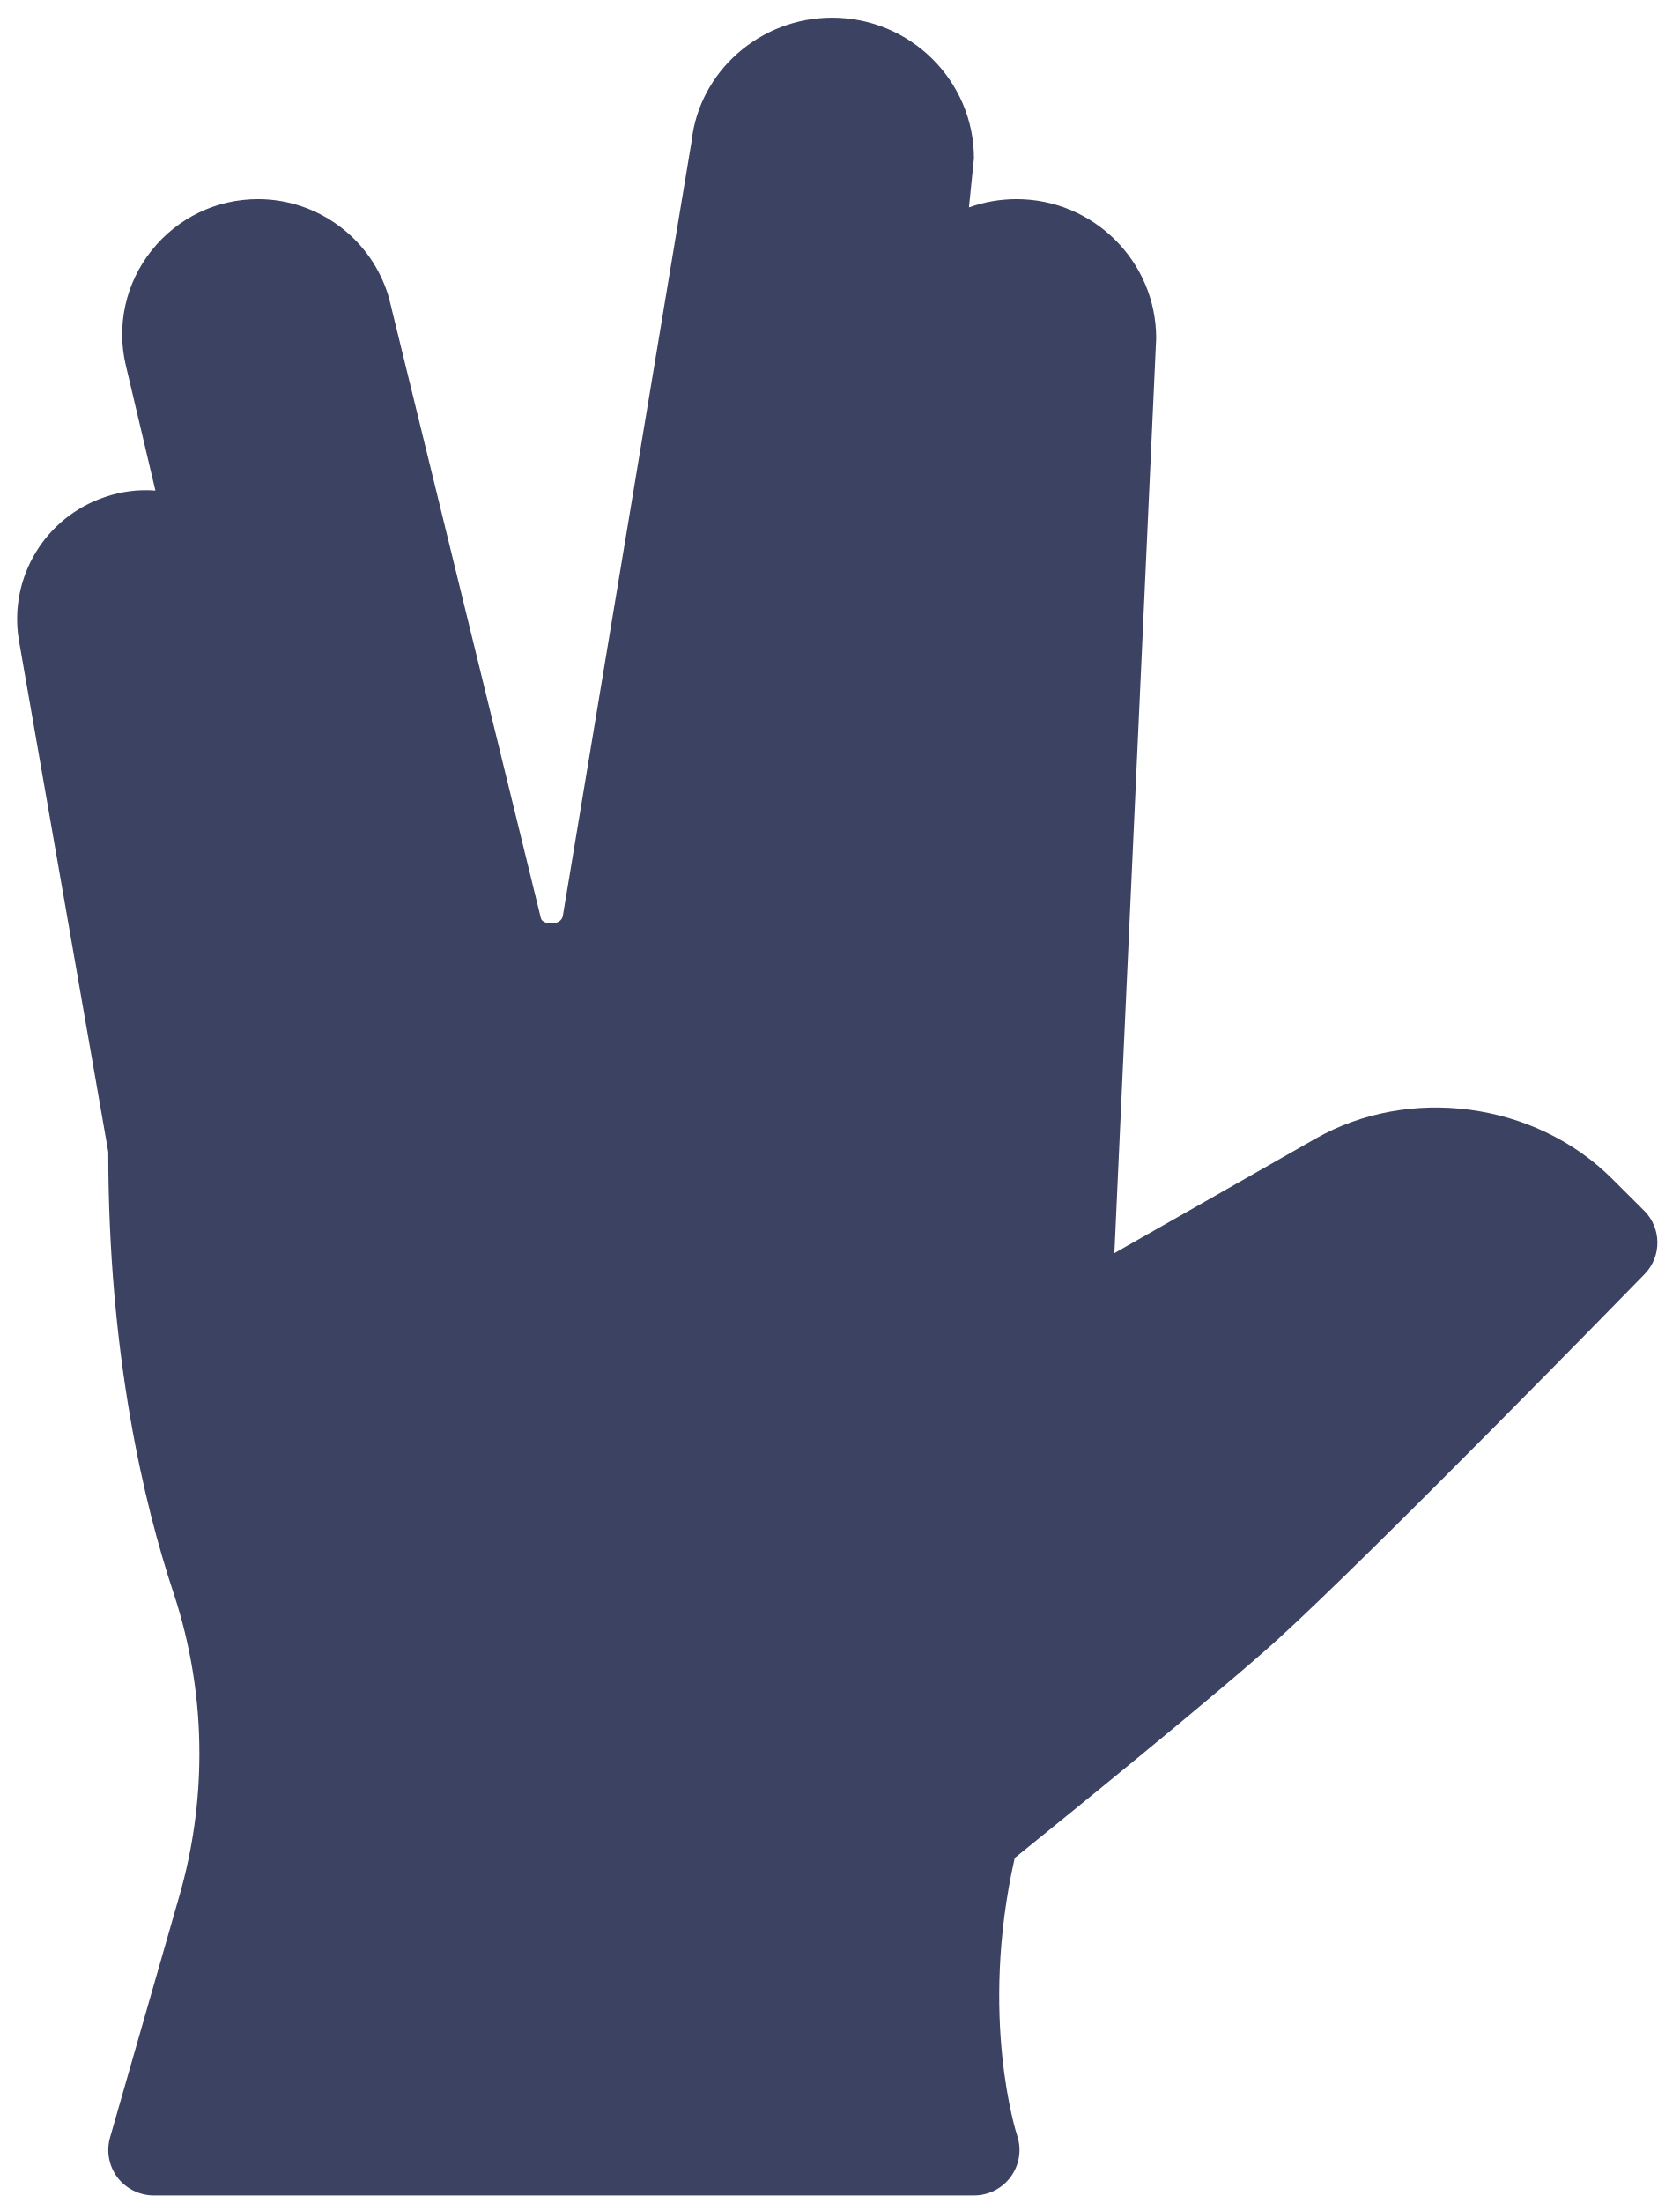
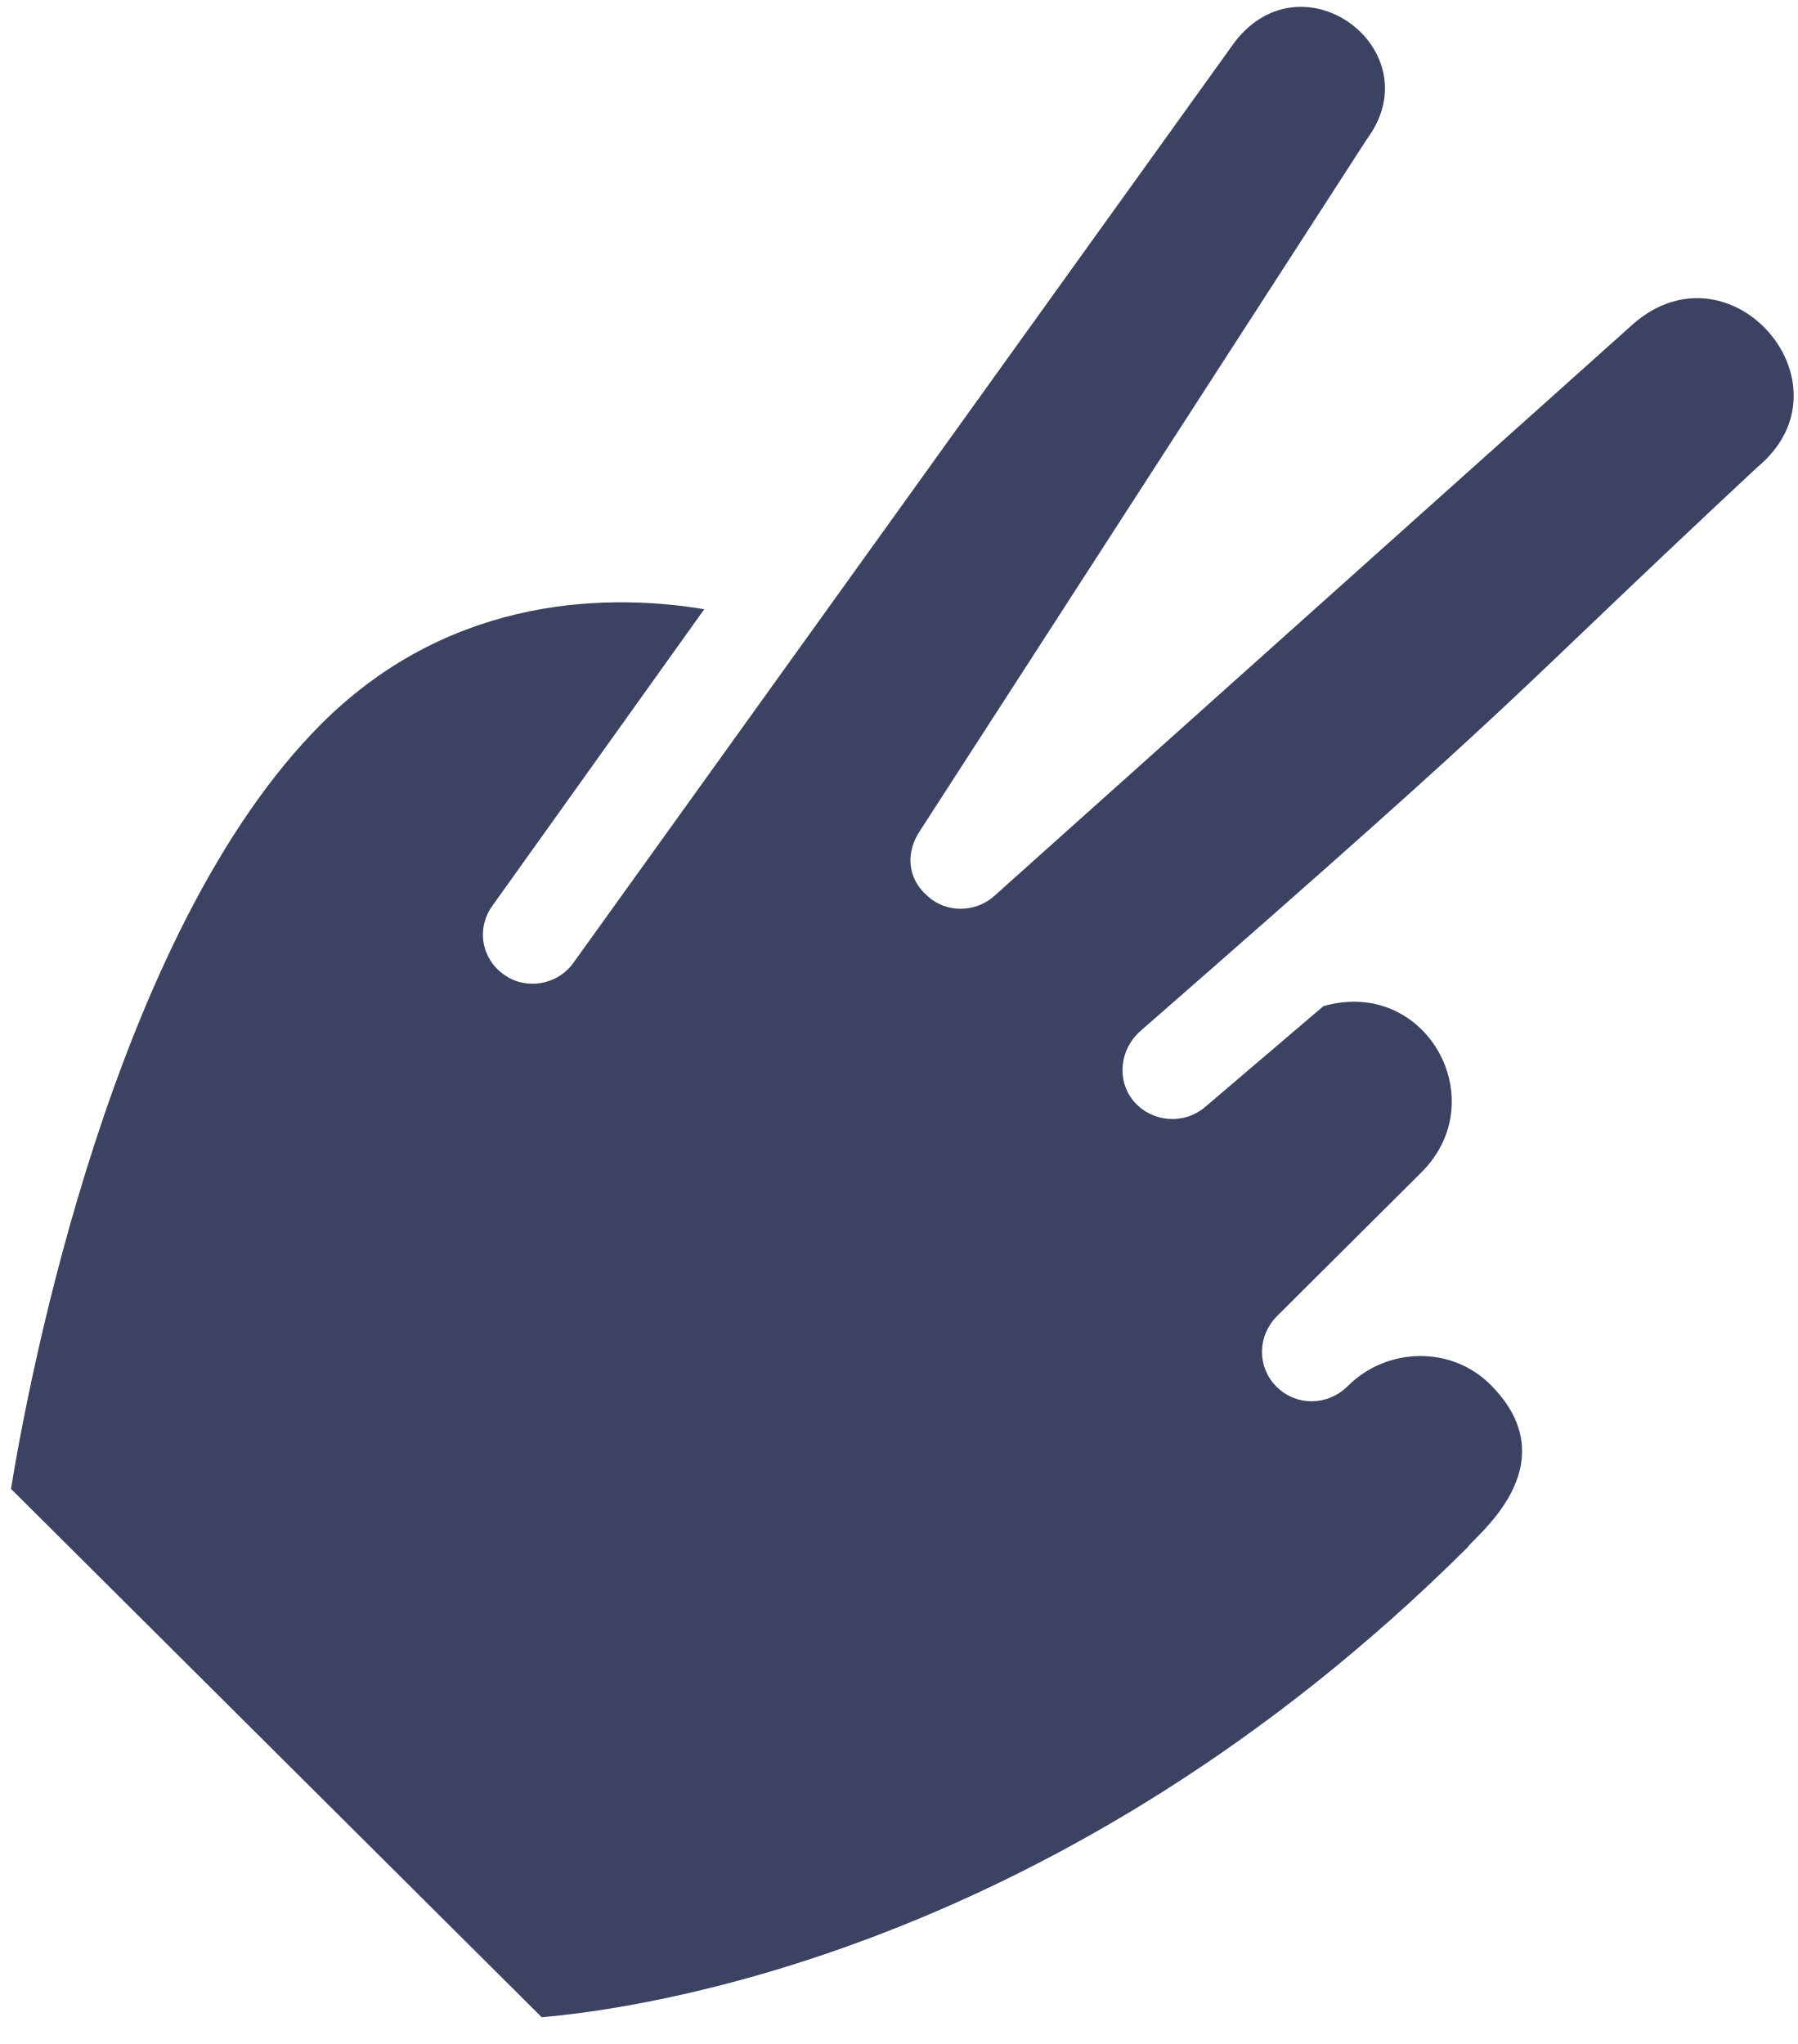
- <svg xmlns="http://www.w3.org/2000/svg" width="45" height="59">
-   <path fill="#3B4262" d="M44.042 32.422l-.863-.86c-2.062-2.054-5.433-2.5-7.95-1.06l-5.376 3.059 1.12-24.502c0-2.054-1.678-3.726-3.743-3.726-.446 0-.875.079-1.273.222l.134-1.315c0-2.077-1.705-3.767-3.798-3.767-1.936 0-3.559 1.445-3.764 3.299l-3.45 20.75c-.045.282-.536.253-.588.075L10.416 7.962a3.658 3.658 0 00-3.502-2.629c-1.118 0-2.157.501-2.853 1.375a3.592 3.592 0 00-.69 3.08l.792 3.35a3.34 3.34 0 00-1.335.168 3.447 3.447 0 00-2.326 3.818L2.9 30.85c0 5.415.953 9.423 1.754 11.83a13.61 13.61 0 01.687 4.291c0 1.284-.179 2.562-.534 3.796l-1.86 6.482c-.104.366-.03.76.198 1.065.232.304.592.483.975.483h21.97a1.218 1.218 0 001.16-1.6c-.013-.031-1.033-3.169-.067-7.437 1.225-.99 5.514-4.462 7.054-5.862 2.546-2.315 9.521-9.468 9.817-9.772a1.21 1.21 0 00-.012-1.705z" />
+ <svg xmlns="http://www.w3.org/2000/svg" width="51" height="58">
+   <path fill="#3B4262" d="M13.971 25.702l6.012-8.415c-2.499-.415-7.088-.507-10.846 3.235C3.212 26.421.812 39.163.312 42.248L15.37 57.24c2.711-.232 14.713-1.827 26.279-13.34.122-.249 2.94-2.321.636-4.614-1.1-1.095-2.919-1.074-4.042.044-.572.57-1.461.577-2.021.02-.56-.557-.552-1.443.02-2.012l4.087-4.069c2.076-2.067.119-5.555-2.78-4.717l-3.345 2.851c-.611.53-1.52.439-2.022-.14-.519-.597-.408-1.503.183-2.013 11.687-10.208 9.98-8.979 17.5-15.995 2.809-2.329-.725-6.447-3.493-4.09L28.182 25.45c-.529.448-1.34.457-1.86-.02-.601-.517-.615-1.262-.222-1.85L38.787 3.944c1.854-2.5-1.795-5.277-3.749-2.757L16.28 27.307c-.452.65-1.364.8-1.985.345a1.377 1.377 0 01-.323-1.95z" />
</svg>
